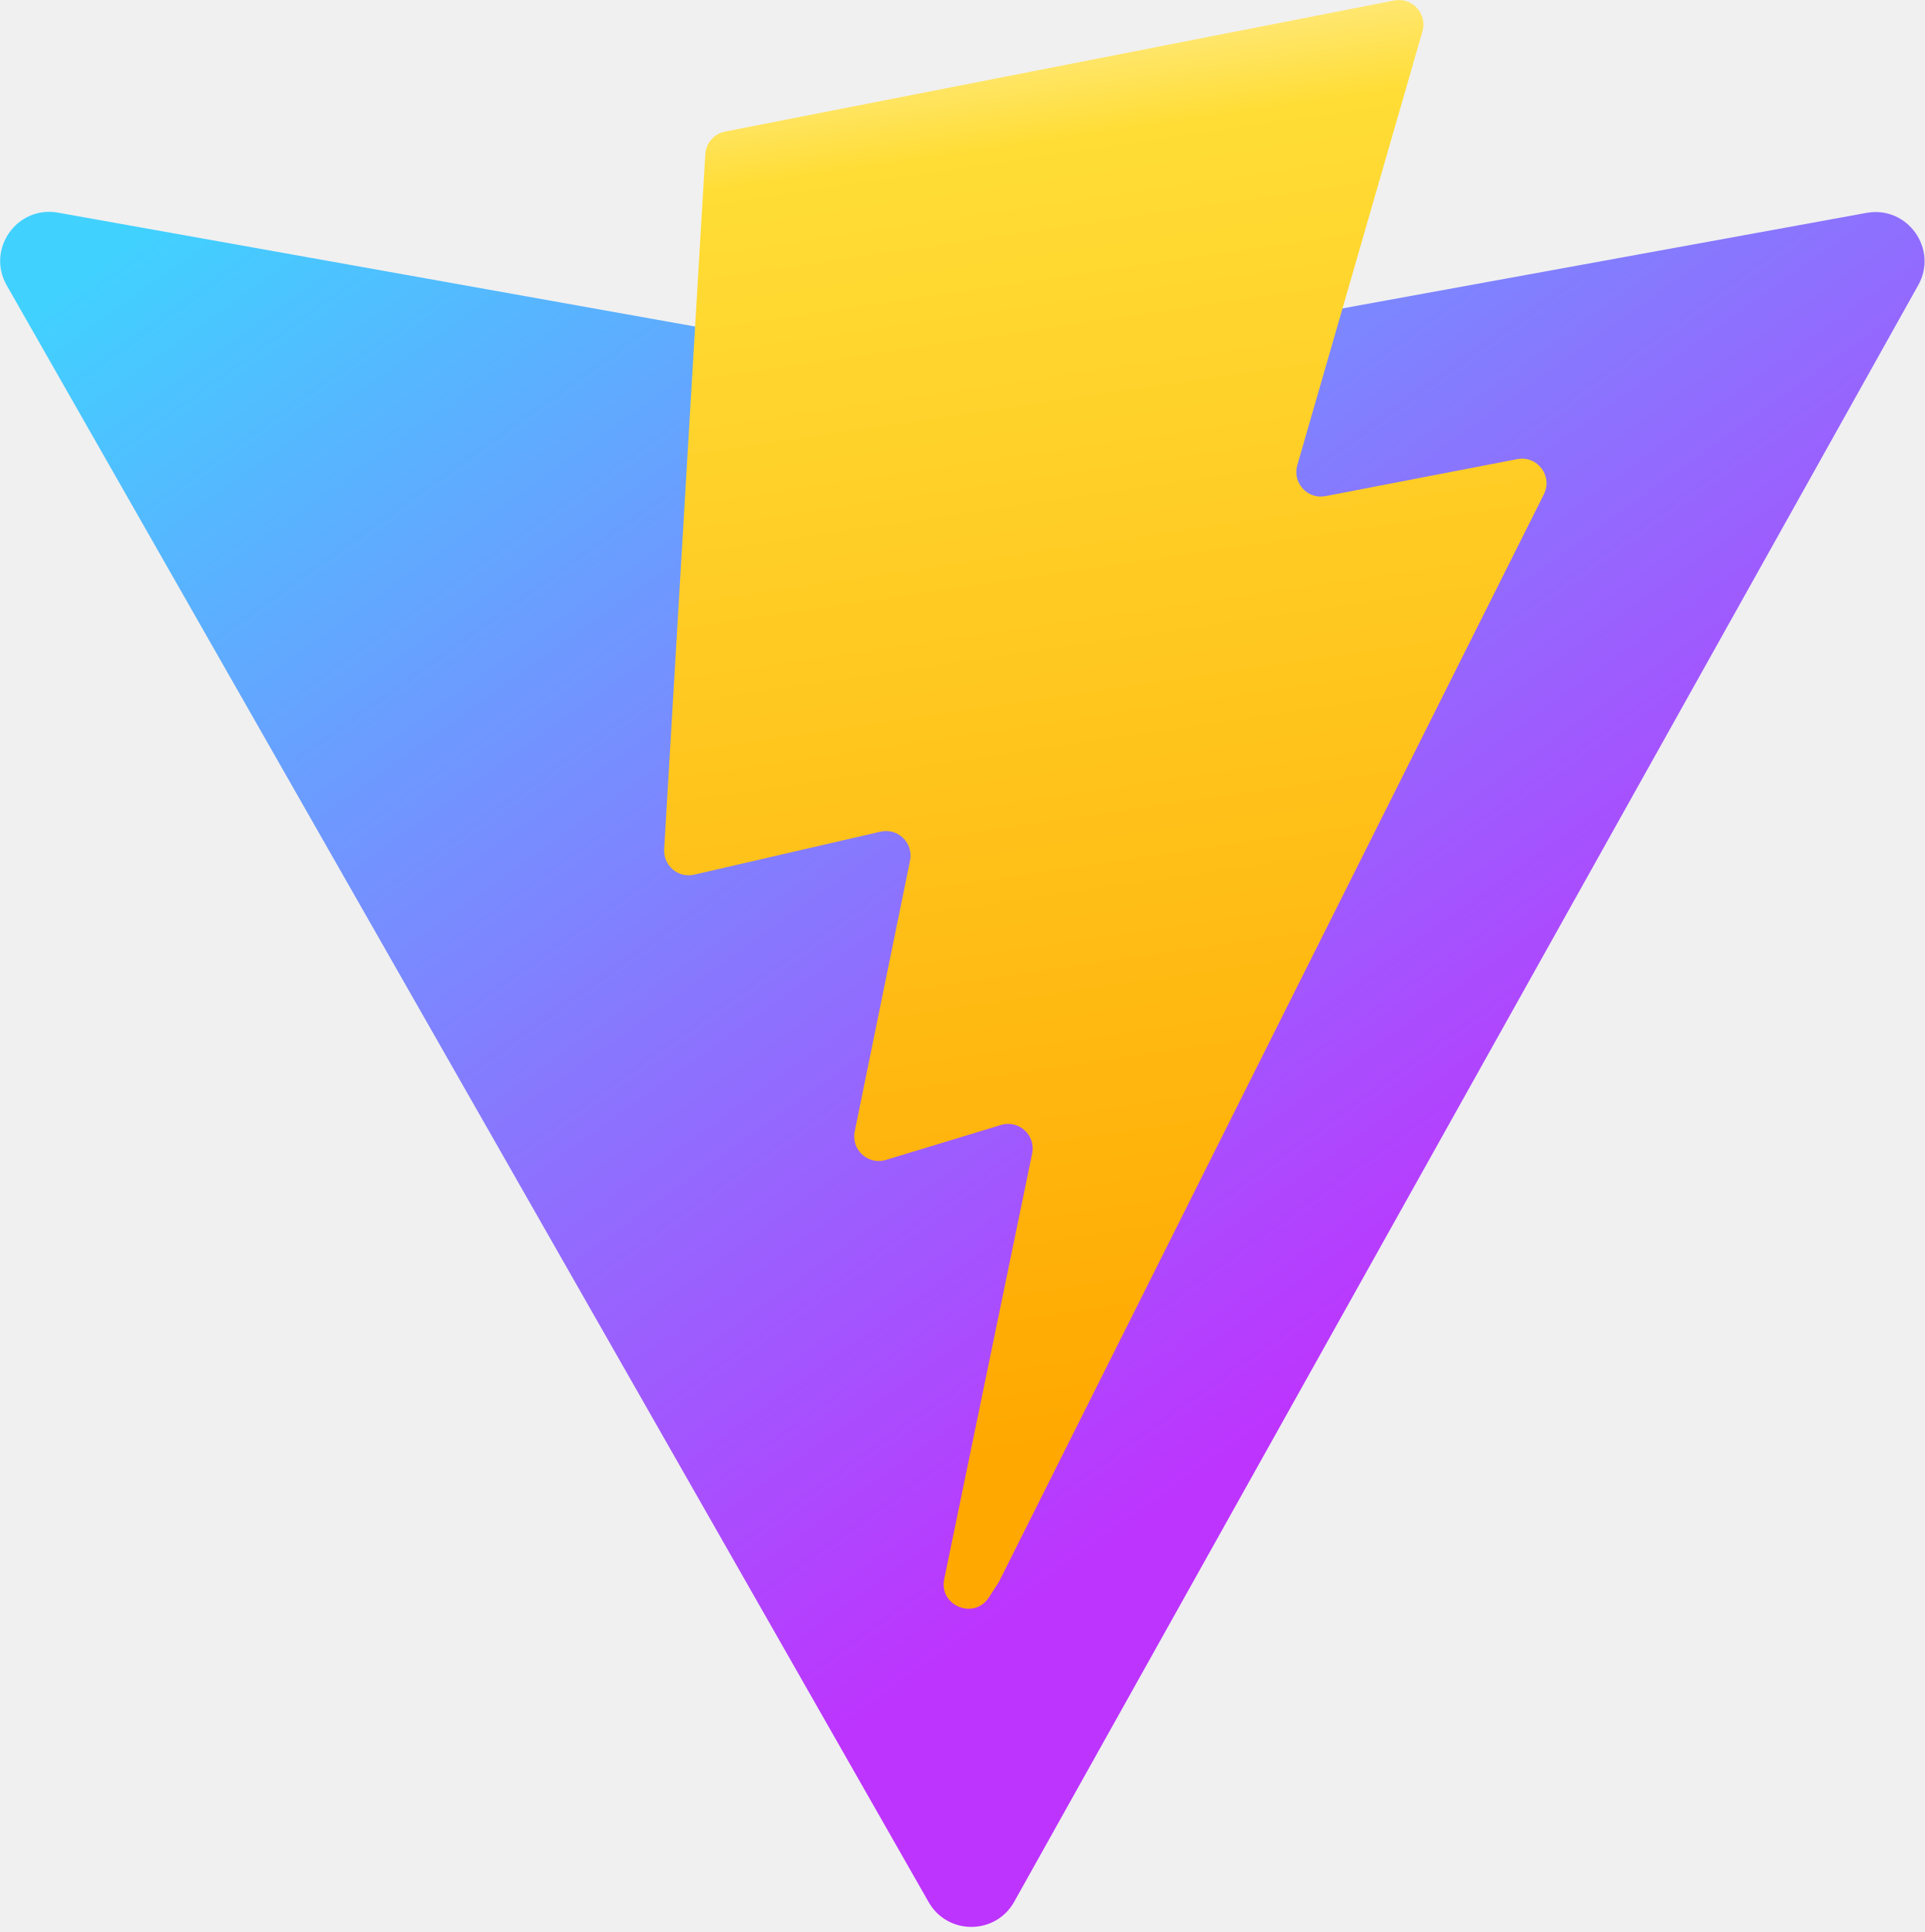
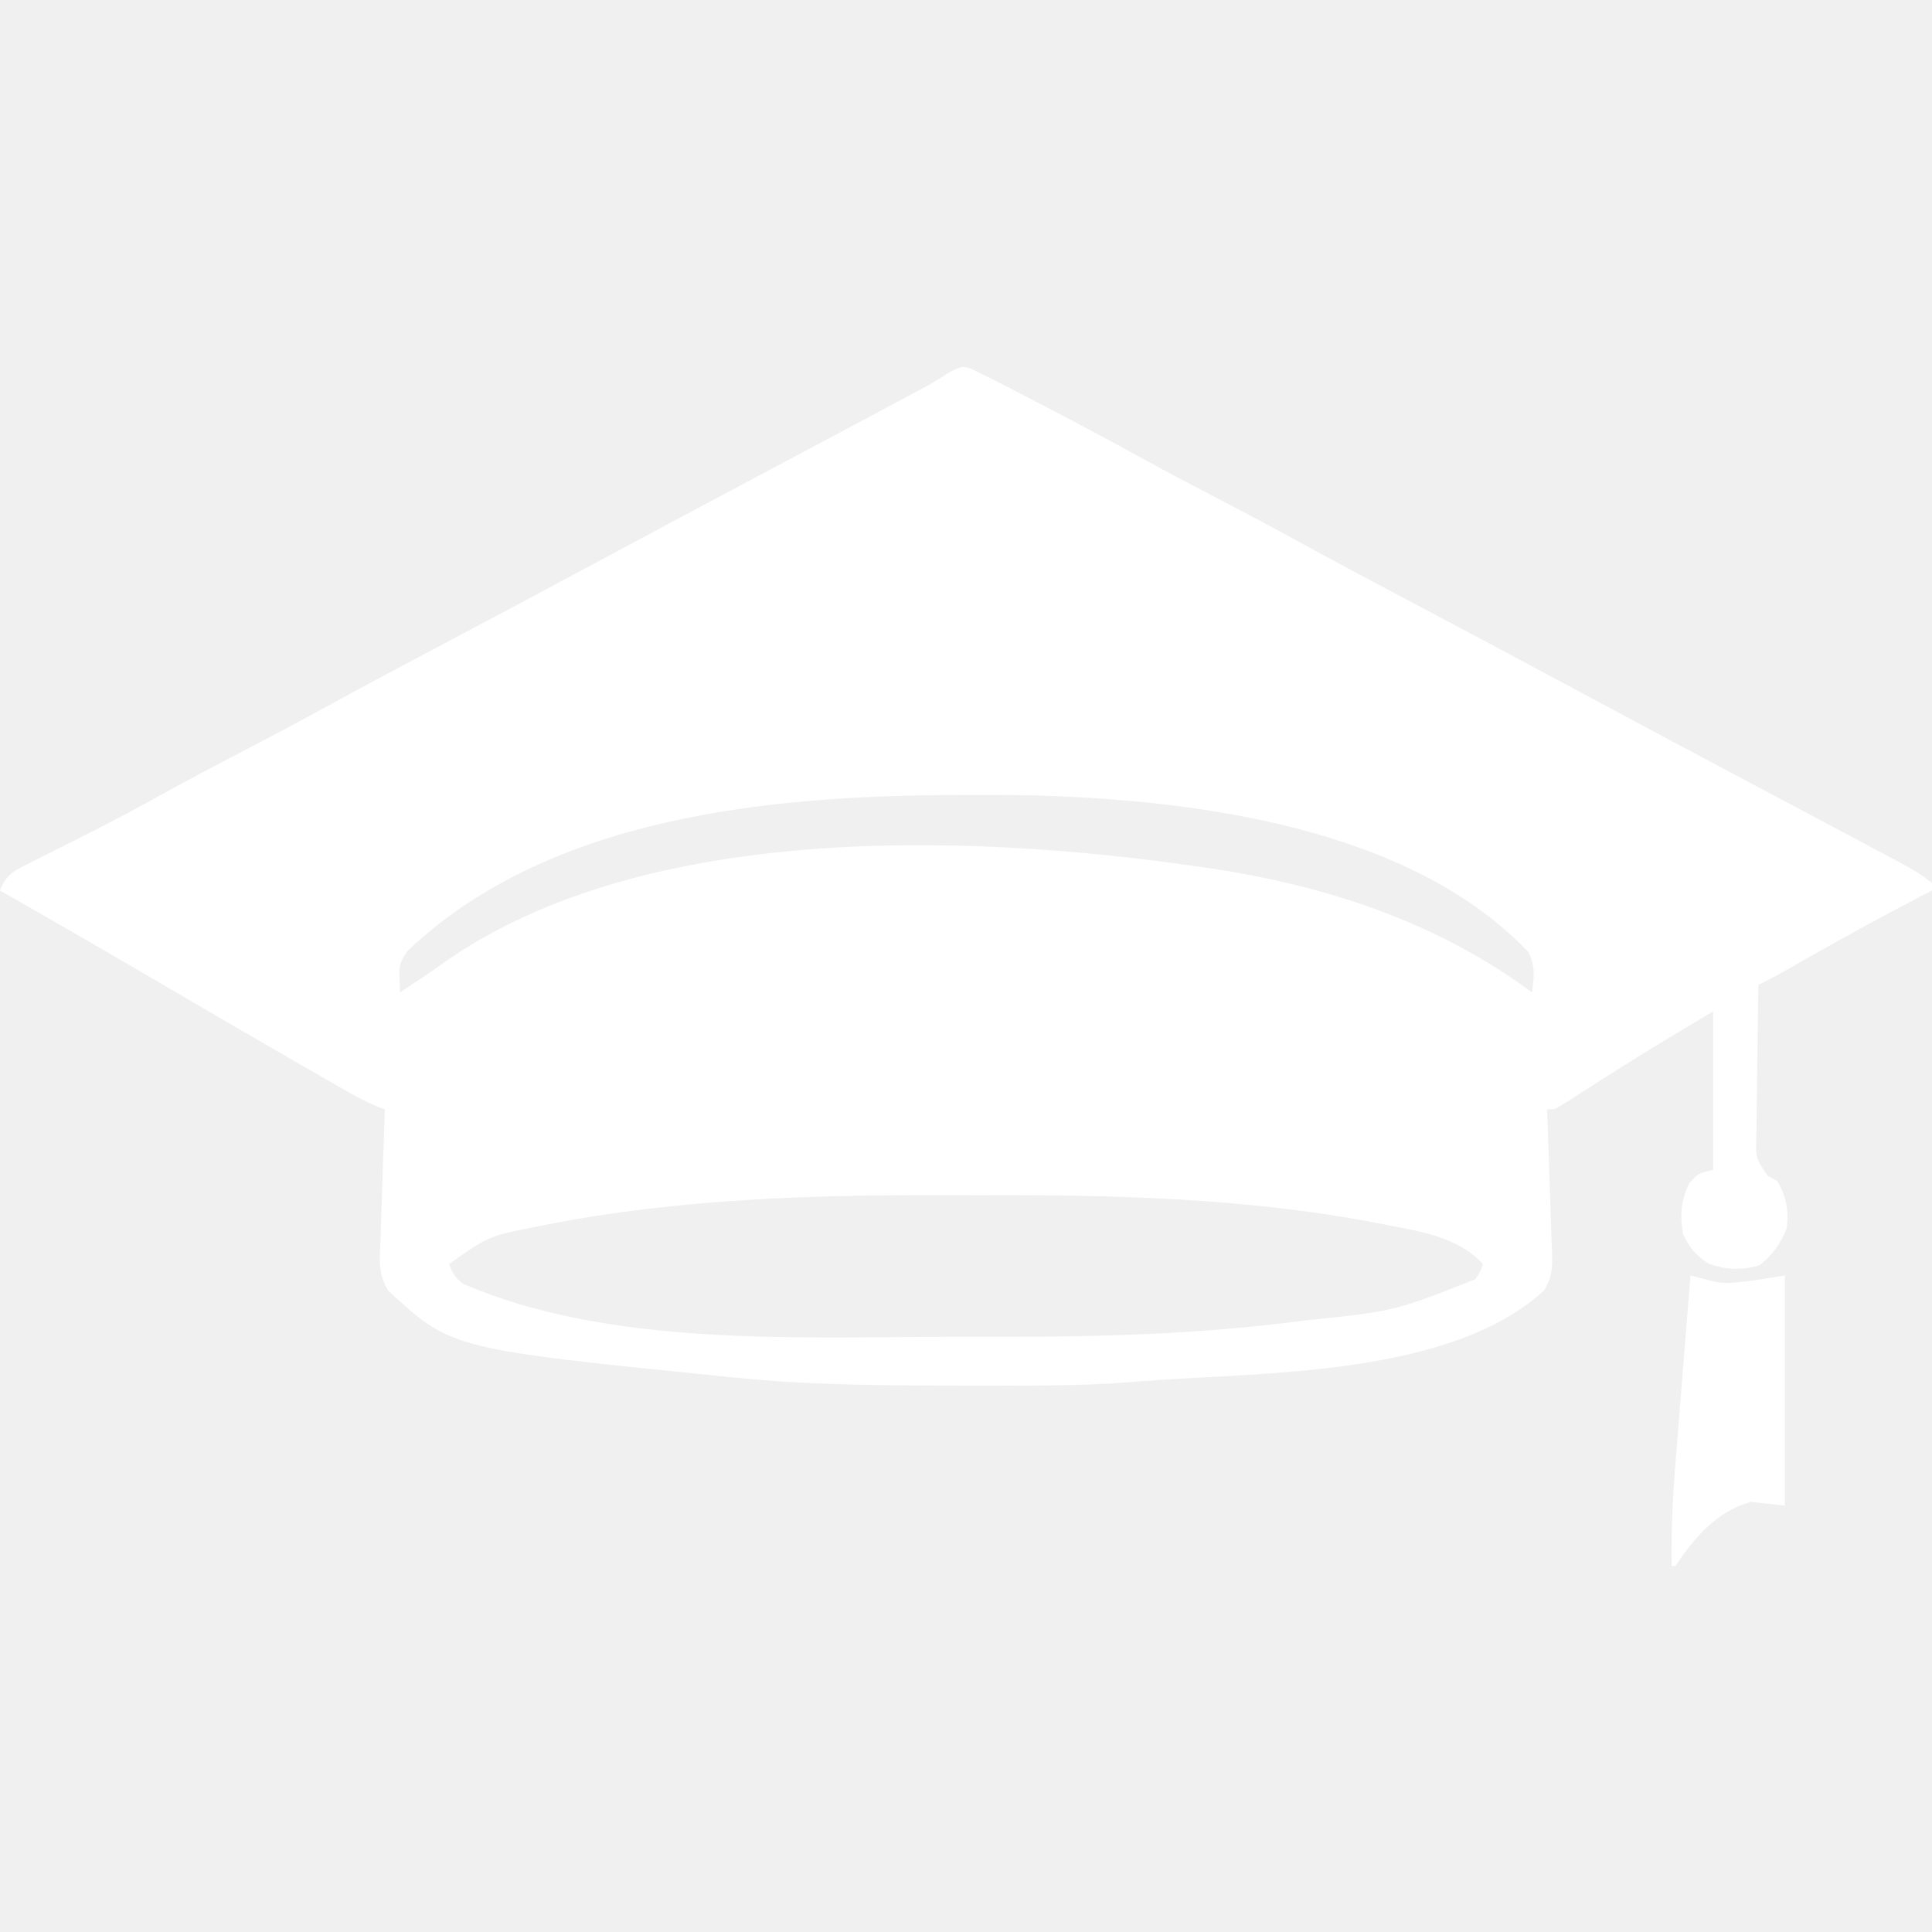
- <svg xmlns="http://www.w3.org/2000/svg" aria-hidden="true" role="img" class="iconify iconify--logos" width="31.88" height="32" preserveAspectRatio="xMidYMid meet" viewBox="0 0 256 257">
-   <defs>
-     <linearGradient id="IconifyId1813088fe1fbc01fb466" x1="-.828%" x2="57.636%" y1="7.652%" y2="78.411%">
-       <stop offset="0%" stop-color="#41D1FF" />
-       <stop offset="100%" stop-color="#BD34FE" />
-     </linearGradient>
-     <linearGradient id="IconifyId1813088fe1fbc01fb467" x1="43.376%" x2="50.316%" y1="2.242%" y2="89.03%">
-       <stop offset="0%" stop-color="#FFEA83" />
-       <stop offset="8.333%" stop-color="#FFDD35" />
-       <stop offset="100%" stop-color="#FFA800" />
-     </linearGradient>
-   </defs>
-   <path fill="url(#IconifyId1813088fe1fbc01fb466)" d="M255.153 37.938L134.897 252.976c-2.483 4.44-8.862 4.466-11.382.048L.875 37.958c-2.746-4.814 1.371-10.646 6.827-9.67l120.385 21.517a6.537 6.537 0 0 0 2.322-.004l117.867-21.483c5.438-.991 9.574 4.796 6.877 9.62Z" />
-   <path fill="url(#IconifyId1813088fe1fbc01fb467)" d="M185.432.063L96.44 17.501a3.268 3.268 0 0 0-2.634 3.014l-5.474 92.456a3.268 3.268 0 0 0 3.997 3.378l24.777-5.718c2.318-.535 4.413 1.507 3.936 3.838l-7.361 36.047c-.495 2.426 1.782 4.5 4.151 3.78l15.304-4.649c2.372-.72 4.652 1.36 4.15 3.788l-11.698 56.621c-.732 3.542 3.979 5.473 5.943 2.437l1.313-2.028l72.516-144.72c1.215-2.423-.88-5.186-3.54-4.672l-25.505 4.922c-2.396.462-4.435-1.77-3.759-4.114l16.646-57.705c.677-2.35-1.37-4.583-3.769-4.113Z" />
+ <svg xmlns="http://www.w3.org/2000/svg" version="1.1" width="512" height="512">
+   <path d="M0 0 C2.941 1.402 5.852 2.842 8.748 4.337 C9.613 4.783 9.613 4.783 10.495 5.238 C12.374 6.208 14.25 7.182 16.126 8.157 C16.773 8.492 17.419 8.827 18.085 9.172 C27.36 13.978 36.568 18.893 45.72 23.932 C52.164 27.473 58.661 30.899 65.189 34.282 C72.506 38.076 79.778 41.937 87.001 45.907 C96.39 51.064 105.843 56.092 115.314 61.094 C130.47 69.1 145.588 77.174 160.689 85.282 C174.665 92.783 188.649 100.269 202.659 107.705 C208.004 110.542 213.347 113.381 218.691 116.22 C220.705 117.29 222.719 118.36 224.733 119.429 C227.983 121.155 231.231 122.885 234.479 124.616 C236.262 125.567 238.048 126.514 239.833 127.462 C250.877 133.359 250.877 133.359 254.689 136.282 C254.689 136.942 254.689 137.602 254.689 138.282 C253.584 138.853 252.48 139.424 251.341 140.012 C240.858 145.465 230.521 151.136 220.257 156.99 C219.328 157.519 218.4 158.049 217.443 158.594 C216.21 159.3 216.21 159.3 214.953 160.02 C212.89 161.17 210.804 162.234 208.689 163.282 C208.562 170.044 208.475 176.807 208.414 183.57 C208.389 185.871 208.355 188.172 208.312 190.472 C208.251 193.779 208.223 197.084 208.201 200.391 C208.175 201.421 208.149 202.45 208.122 203.51 C207.978 209.27 207.978 209.27 211.144 213.831 C211.984 214.31 212.824 214.789 213.689 215.282 C216.116 219.505 216.847 223.231 216.126 228.032 C214.352 232.043 212.467 234.949 208.939 237.594 C204.156 239.056 200.068 238.759 195.439 237.157 C191.985 234.802 190.485 233.081 188.689 229.282 C187.872 224.155 188.139 220.402 190.439 215.719 C192.689 213.282 192.689 213.282 196.689 212.282 C196.689 198.422 196.689 184.562 196.689 170.282 C176.644 182.308 176.644 182.308 156.962 194.911 C154.689 196.282 154.689 196.282 152.689 196.282 C152.71 196.835 152.732 197.387 152.754 197.957 C152.973 203.715 153.163 209.474 153.336 215.233 C153.404 217.382 153.48 219.531 153.563 221.679 C153.682 224.769 153.774 227.859 153.861 230.95 C153.925 232.388 153.925 232.388 153.99 233.855 C154.087 238.153 154.127 240.558 151.86 244.303 C126.895 267.059 77.796 265.868 45.689 268.282 C43.945 268.429 43.945 268.429 42.165 268.579 C28.011 269.649 13.812 269.482 -0.374 269.469 C-1.066 269.469 -1.758 269.469 -2.472 269.469 C-22.809 269.459 -43.06 269.389 -63.311 267.282 C-64.285 267.184 -64.285 267.184 -65.28 267.083 C-137.663 259.779 -137.663 259.779 -154.431 244.328 C-157.179 239.875 -156.71 236.069 -156.483 230.95 C-156.455 229.958 -156.427 228.966 -156.398 227.945 C-156.305 224.785 -156.184 221.628 -156.061 218.469 C-155.993 216.324 -155.926 214.179 -155.862 212.034 C-155.7 206.782 -155.514 201.532 -155.311 196.282 C-156.017 196.018 -156.723 195.754 -157.45 195.482 C-160.48 194.211 -163.232 192.714 -166.081 191.079 C-167.204 190.435 -168.328 189.792 -169.486 189.129 C-170.698 188.43 -171.911 187.731 -173.124 187.032 C-174.384 186.308 -175.645 185.584 -176.906 184.861 C-188.742 178.06 -200.531 171.179 -212.311 164.282 C-227.264 155.532 -242.25 146.844 -257.311 138.282 C-255.815 134.079 -253.442 132.976 -249.545 131.032 C-248.964 130.737 -248.383 130.443 -247.785 130.139 C-246.534 129.506 -245.281 128.879 -244.025 128.256 C-240.695 126.604 -237.384 124.914 -234.069 123.231 C-233.07 122.726 -233.07 122.726 -232.051 122.211 C-226.281 119.288 -220.597 116.223 -214.936 113.094 C-207.61 109.058 -200.238 105.13 -192.811 101.282 C-185.494 97.488 -178.222 93.626 -170.999 89.657 C-161.61 84.5 -152.157 79.472 -142.686 74.469 C-127.53 66.464 -112.412 58.39 -97.311 50.282 C-82.66 42.419 -67.998 34.577 -53.311 26.782 C-43.392 21.517 -33.477 16.246 -23.576 10.948 C-21.803 9.998 -20.029 9.05 -18.254 8.102 C-17.179 7.526 -16.103 6.95 -14.995 6.356 C-13.999 5.827 -13.004 5.298 -11.979 4.752 C-9.698 3.495 -7.533 2.148 -5.346 0.739 C-2.311 -0.718 -2.311 -0.718 0 0 Z M-149.311 154.282 C-151.37 157.371 -151.55 157.991 -151.436 161.469 C-151.395 162.728 -151.354 163.986 -151.311 165.282 C-150.766 164.918 -150.22 164.555 -149.659 164.18 C-148.057 163.112 -146.452 162.047 -144.846 160.985 C-143.316 159.957 -141.799 158.911 -140.307 157.829 C-85.61 118.867 4.758 123.143 67.876 133.087 C97.246 138.046 124.571 147.456 148.689 165.282 C149.236 161.449 149.636 157.864 147.587 154.442 C116.183 121.568 59.83 114.315 16.845 113.073 C10.98 112.957 5.117 112.948 -0.749 112.969 C-1.784 112.971 -2.82 112.973 -3.887 112.975 C-53.235 113.12 -111.714 118.588 -149.311 154.282 Z M-111.874 226.719 C-113.363 227.009 -113.363 227.009 -114.882 227.305 C-127.846 229.857 -127.846 229.857 -138.311 237.282 C-137.342 239.785 -136.62 241.074 -134.37 242.591 C-96.097 259.075 -47.234 256.659 -6.164 256.543 C-2.121 256.531 1.922 256.538 5.965 256.55 C33.058 256.615 60.163 255.898 87.064 252.407 C87.736 252.322 88.409 252.237 89.101 252.15 C112.278 249.756 112.278 249.756 133.689 241.282 C135.02 239.239 135.02 239.239 135.689 237.282 C129.099 229.972 118.564 228.531 109.251 226.719 C108.174 226.509 107.097 226.298 105.988 226.082 C72.226 219.757 37.361 218.914 3.084 219.021 C-0.578 219.033 -4.241 219.026 -7.903 219.014 C-42.574 218.923 -77.779 220.056 -111.874 226.719 Z " fill="#FFFFFF" transform="translate(257.311,97.71802)" />
+   <path d="M0 0 C1.986 0.52 3.973 1.041 5.959 1.561 C8.621 2.133 10.931 2.017 13.625 1.688 C14.504 1.588 15.383 1.489 16.289 1.387 C19.2 0.971 22.1 0.483 25 0 C25 20.13 25 40.26 25 61 C22.03 60.67 19.06 60.34 16 60 C6.909 62.552 1.09 69.443 -4 77 C-4.33 77 -4.66 77 -5 77 C-5.158 67.519 -4.682 58.176 -3.906 48.73 C-3.794 47.314 -3.682 45.898 -3.57 44.482 C-3.279 40.8 -2.981 37.12 -2.682 33.439 C-2.377 29.665 -2.077 25.89 -1.777 22.115 C-1.191 14.743 -0.597 7.371 0 0 Z " fill="#FFFFFF" transform="translate(448,338)" />
</svg>
